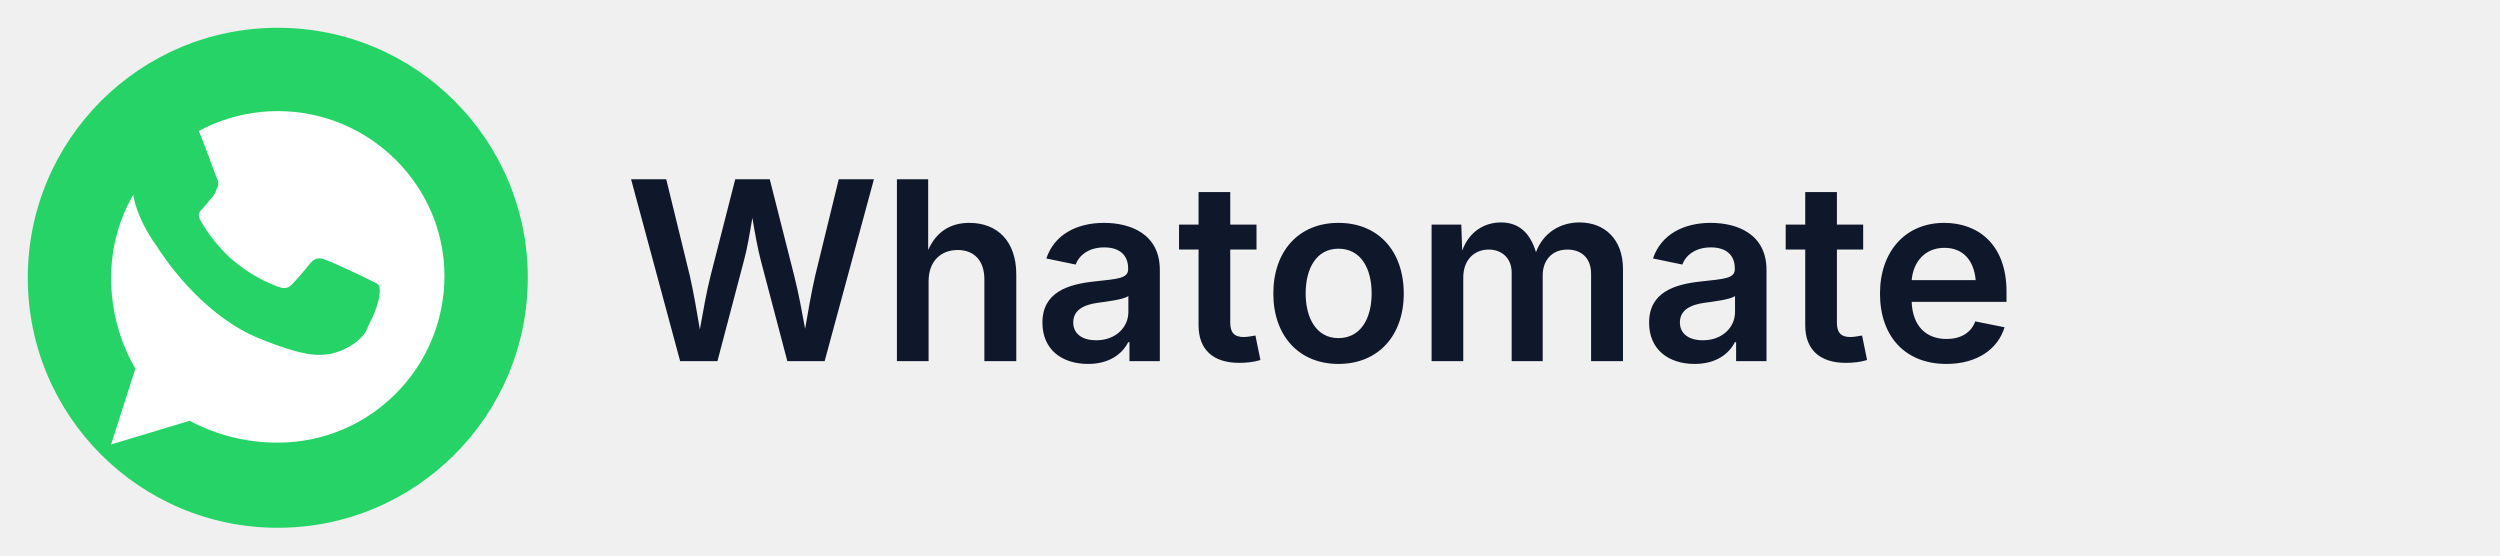
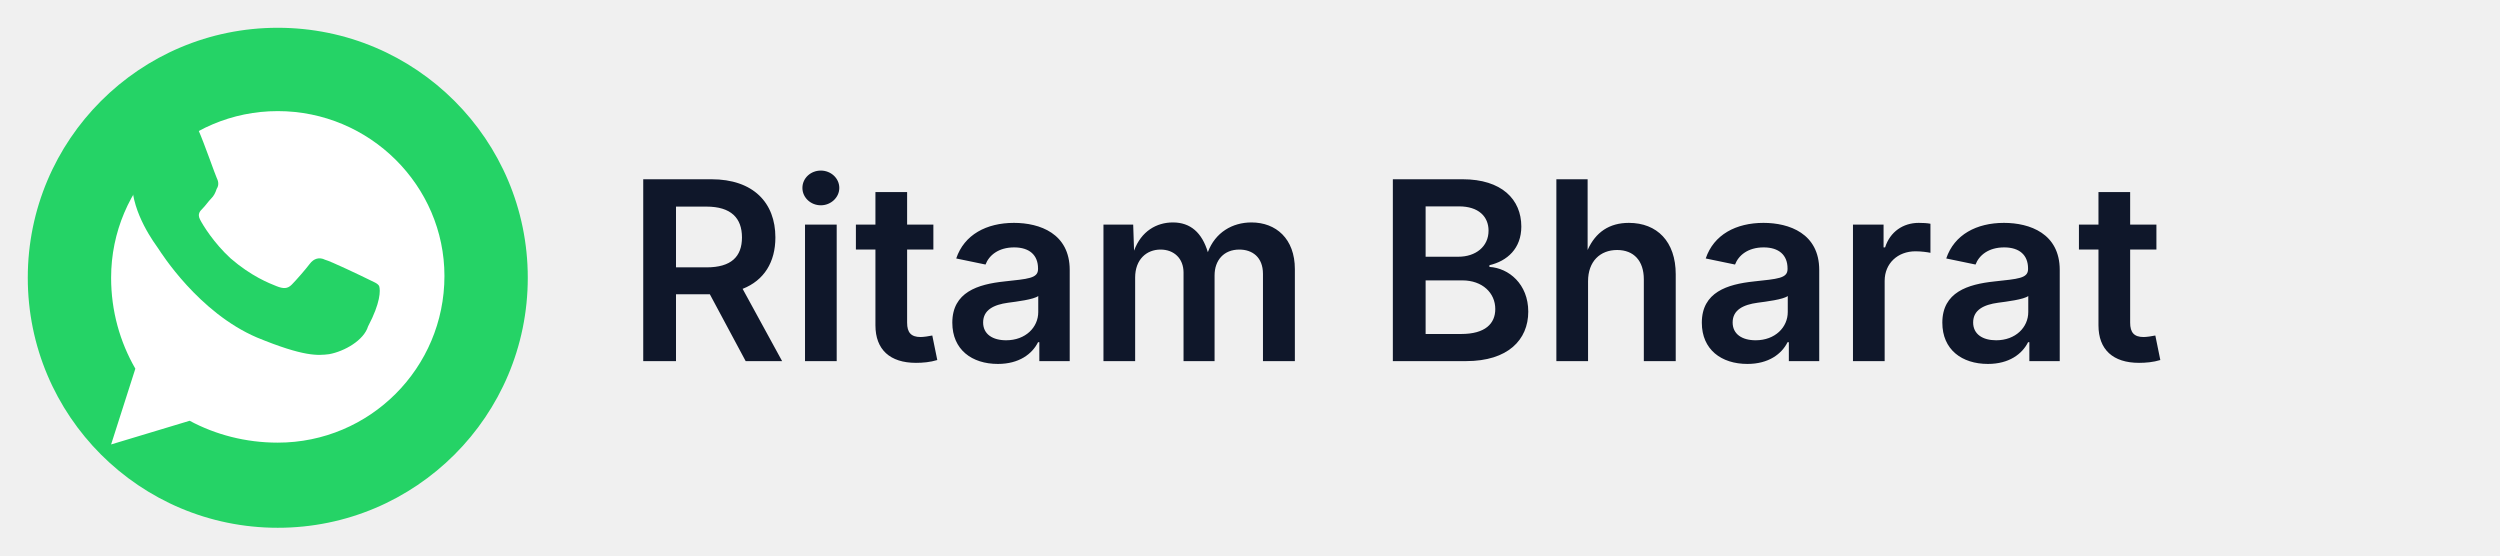
<svg xmlns="http://www.w3.org/2000/svg" width="180" height="40" viewBox="0 0 180 40" fill="none">
  <circle cx="20" cy="20" r="18" fill="#25D366" />
  <path d="M20 8C13.373 8 8 13.373 8 20C8 22.385 8.632 24.615 9.745 26.545L8 32L13.655 30.295C15.515 31.295 17.685 31.87 20 31.87C26.627 31.87 32 26.497 32 19.87C32 13.373 26.627 8 20 8Z" fill="white" />
  <path d="M26.5 23.5C26.2 24.5 24.8 25.3 23.7 25.5C22.9 25.6 21.9 25.7 18.5 24.3C14.3 22.5 11.6 18.2 11.4 17.9C11.2 17.6 9.5 15.4 9.5 13.1C9.5 10.8 10.7 9.7 11.2 9.2C11.6 8.8 12.2 8.6 12.7 8.6C12.9 8.6 13.1 8.6 13.2 8.6C13.7 8.6 14 8.7 14.3 9.4C14.7 10.3 15.5 12.6 15.6 12.8C15.7 13 15.8 13.3 15.6 13.6C15.5 13.9 15.4 14.1 15.2 14.3C15 14.5 14.8 14.8 14.6 15C14.4 15.2 14.2 15.4 14.4 15.8C14.6 16.2 15.4 17.5 16.6 18.6C18.1 19.9 19.4 20.4 19.9 20.6C20.4 20.8 20.7 20.8 21 20.5C21.3 20.2 22 19.4 22.3 19C22.6 18.6 23 18.5 23.4 18.7C23.8 18.8 26.1 19.9 26.5 20.1C26.9 20.3 27.2 20.4 27.3 20.6C27.4 20.9 27.4 21.8 26.5 23.5Z" fill="#25D366" />
-   <text x="45" y="26" font-family="Inter, system-ui, sans-serif" font-size="18" font-weight="600" fill="#0f172a">Whatomate</text>
+   <text x="45" y="26" font-family="Inter, system-ui, sans-serif" font-size="18" font-weight="600" fill="#0f172a">Ritam Bharat</text>
</svg>
